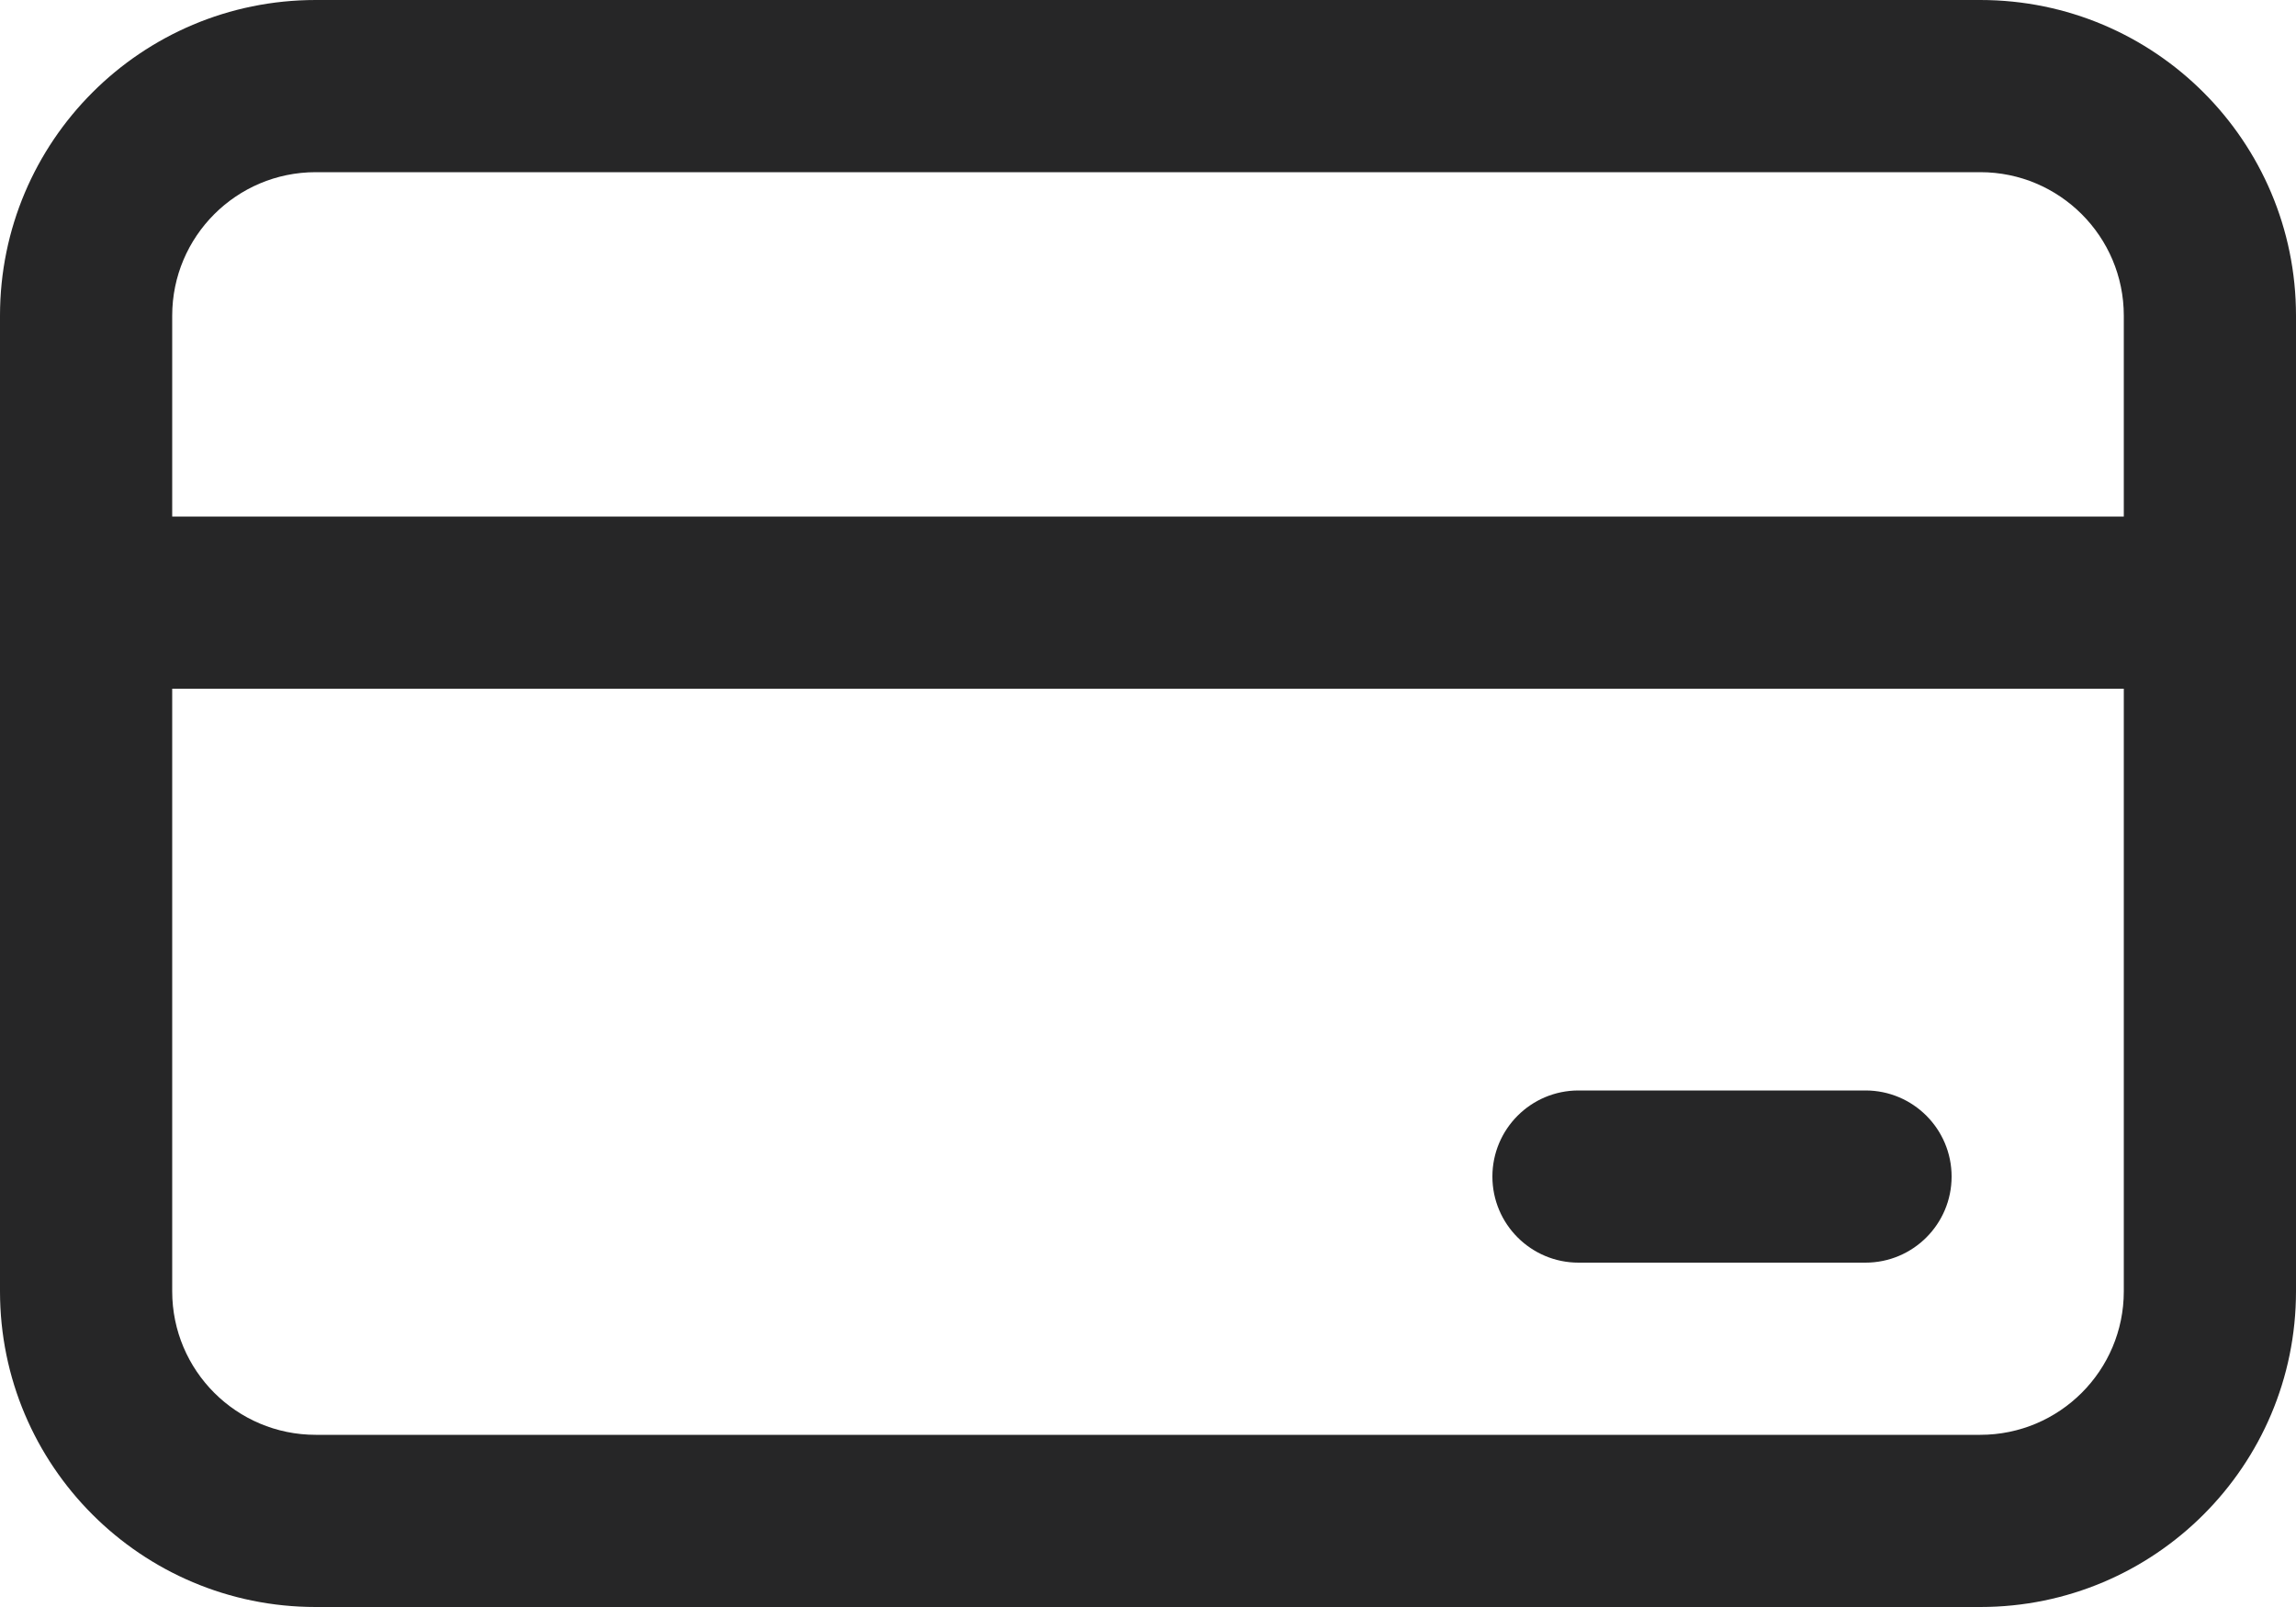
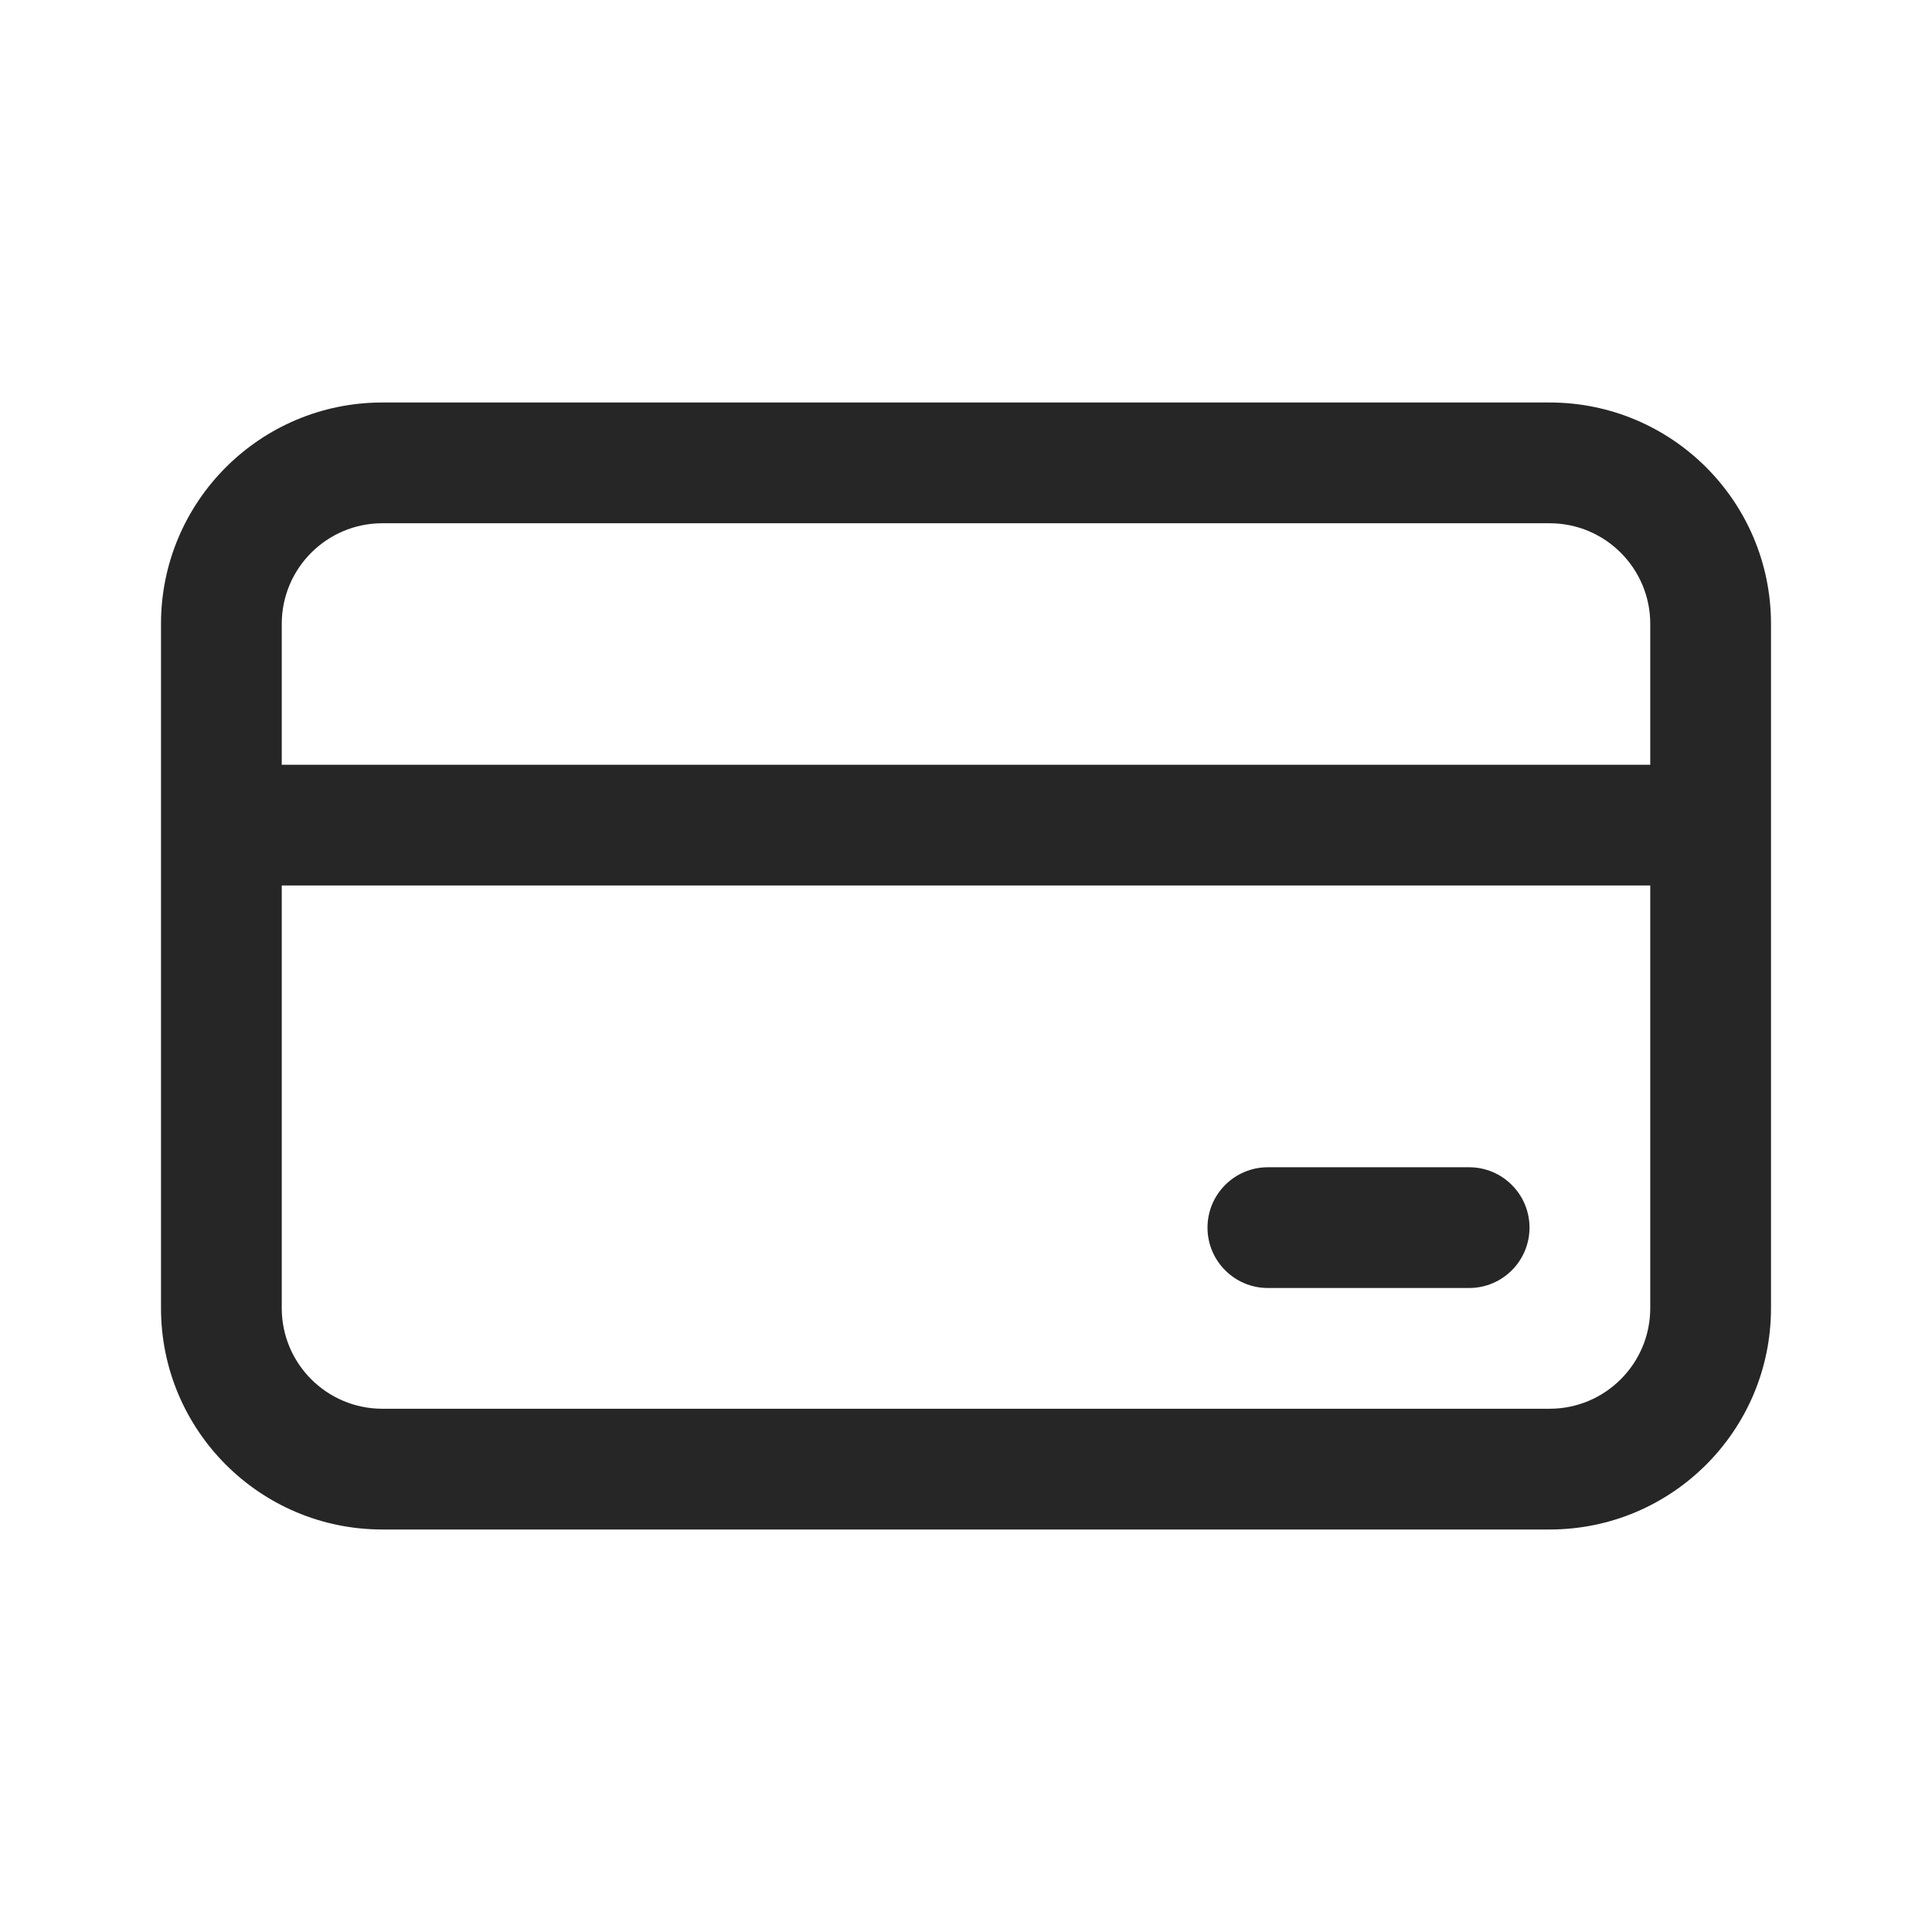
- <svg xmlns="http://www.w3.org/2000/svg" width="20" height="14" viewBox="0 0 20 14" fill="none">
-   <path d="M13.75 9.5C13.336 9.5 13 9.836 13 10.25C13 10.664 13.336 11 13.75 11H16.25C16.664 11 17 10.664 17 10.25C17 9.836 16.664 9.5 16.25 9.5H13.75ZM2.75 0C1.231 0 0 1.231 0 2.75V11.25C0 12.769 1.231 14 2.75 14H17.25C18.769 14 20 12.769 20 11.25V2.75C20 1.231 18.769 0 17.25 0H2.75ZM1.5 11.25V6H18.5V11.25C18.5 11.94 17.94 12.5 17.25 12.5H2.75C2.06 12.5 1.5 11.94 1.5 11.25ZM1.5 4.5V2.75C1.5 2.06 2.06 1.5 2.75 1.5H17.25C17.94 1.5 18.5 2.06 18.5 2.75V4.5H1.5Z" fill="#262627" />
+ <svg xmlns="http://www.w3.org/2000/svg" width="24" height="24" viewBox="0 0 24 24" fill="none">
+   <path d="M15.75 14.5C15.336 14.5 15 14.836 15 15.25C15 15.664 15.336 16 15.75 16H18.25C18.664 16 19 15.664 19 15.25C19 14.836 18.664 14.5 18.25 14.5H15.75ZM4.75 5C3.231 5 2 6.231 2 7.75V16.25C2 17.769 3.231 19 4.75 19H19.25C20.769 19 22 17.769 22 16.25V7.75C22 6.231 20.769 5 19.25 5H4.75ZM3.5 16.25V11H20.5V16.25C20.5 16.94 19.94 17.5 19.25 17.5H4.75C4.06 17.5 3.5 16.94 3.5 16.25ZM3.5 9.5V7.75C3.5 7.06 4.06 6.5 4.75 6.5H19.25C19.94 6.5 20.5 7.06 20.5 7.75V9.5H3.5Z" fill="#262627" />
</svg>
